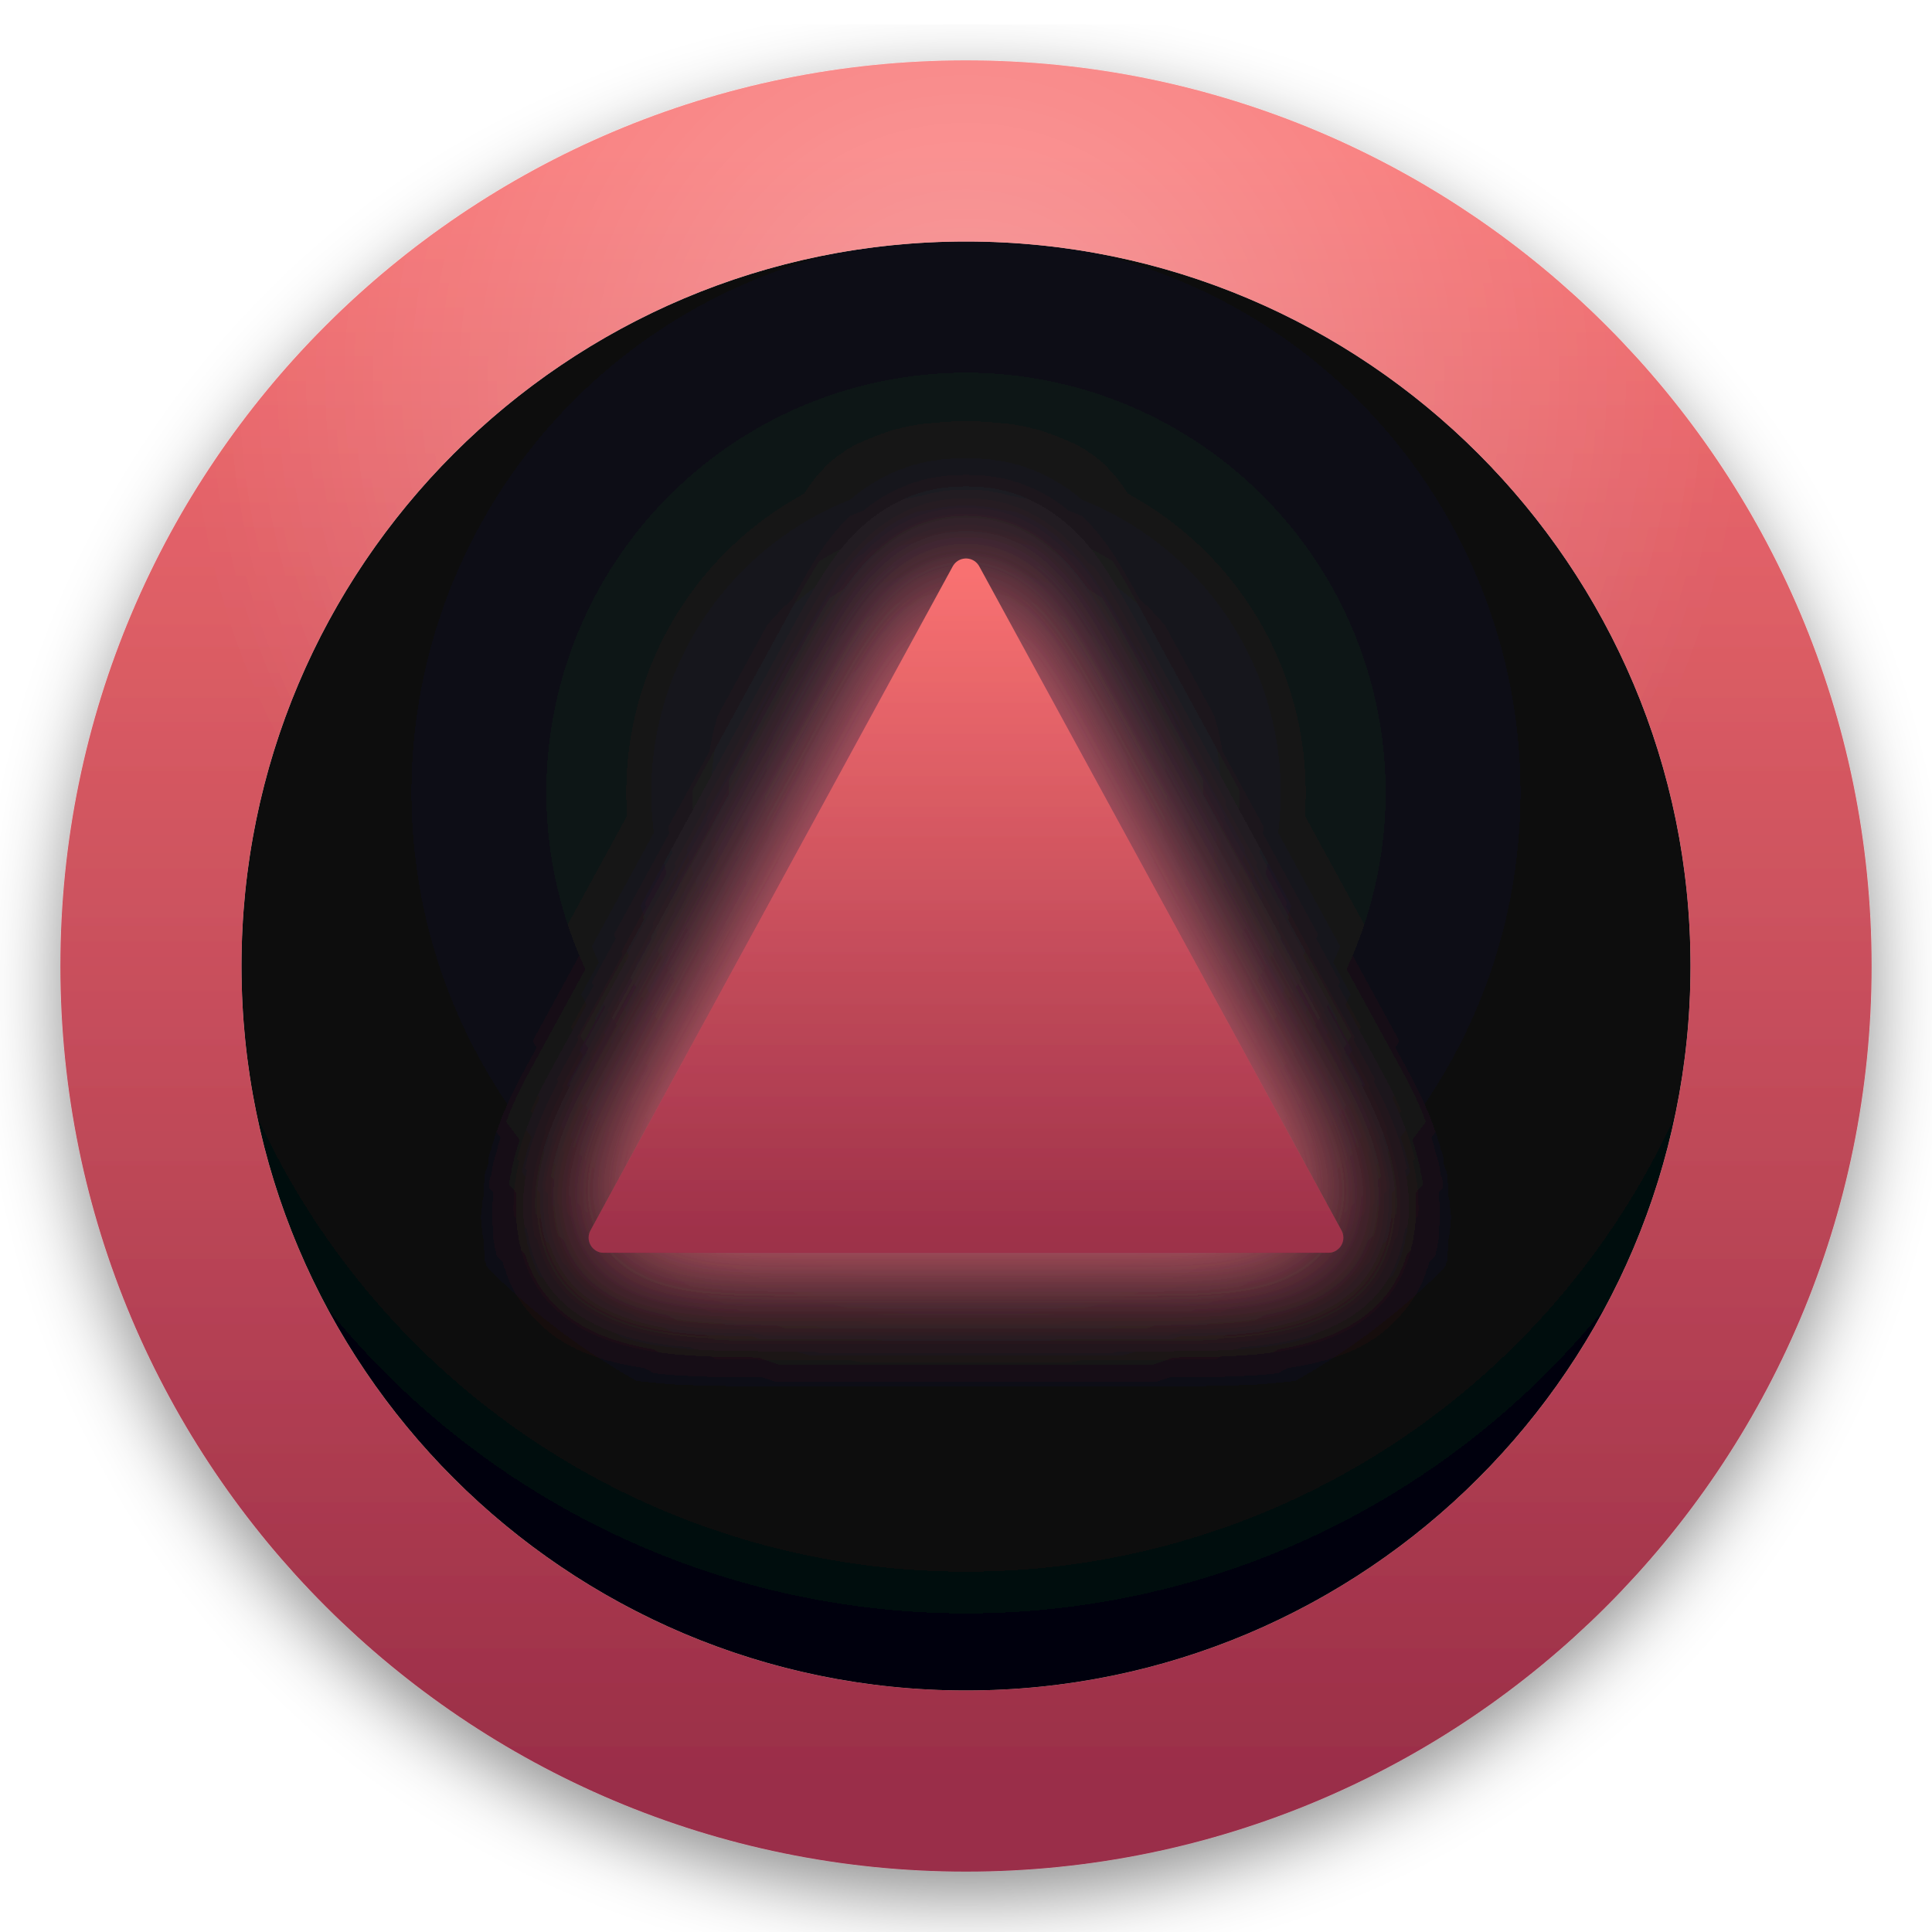
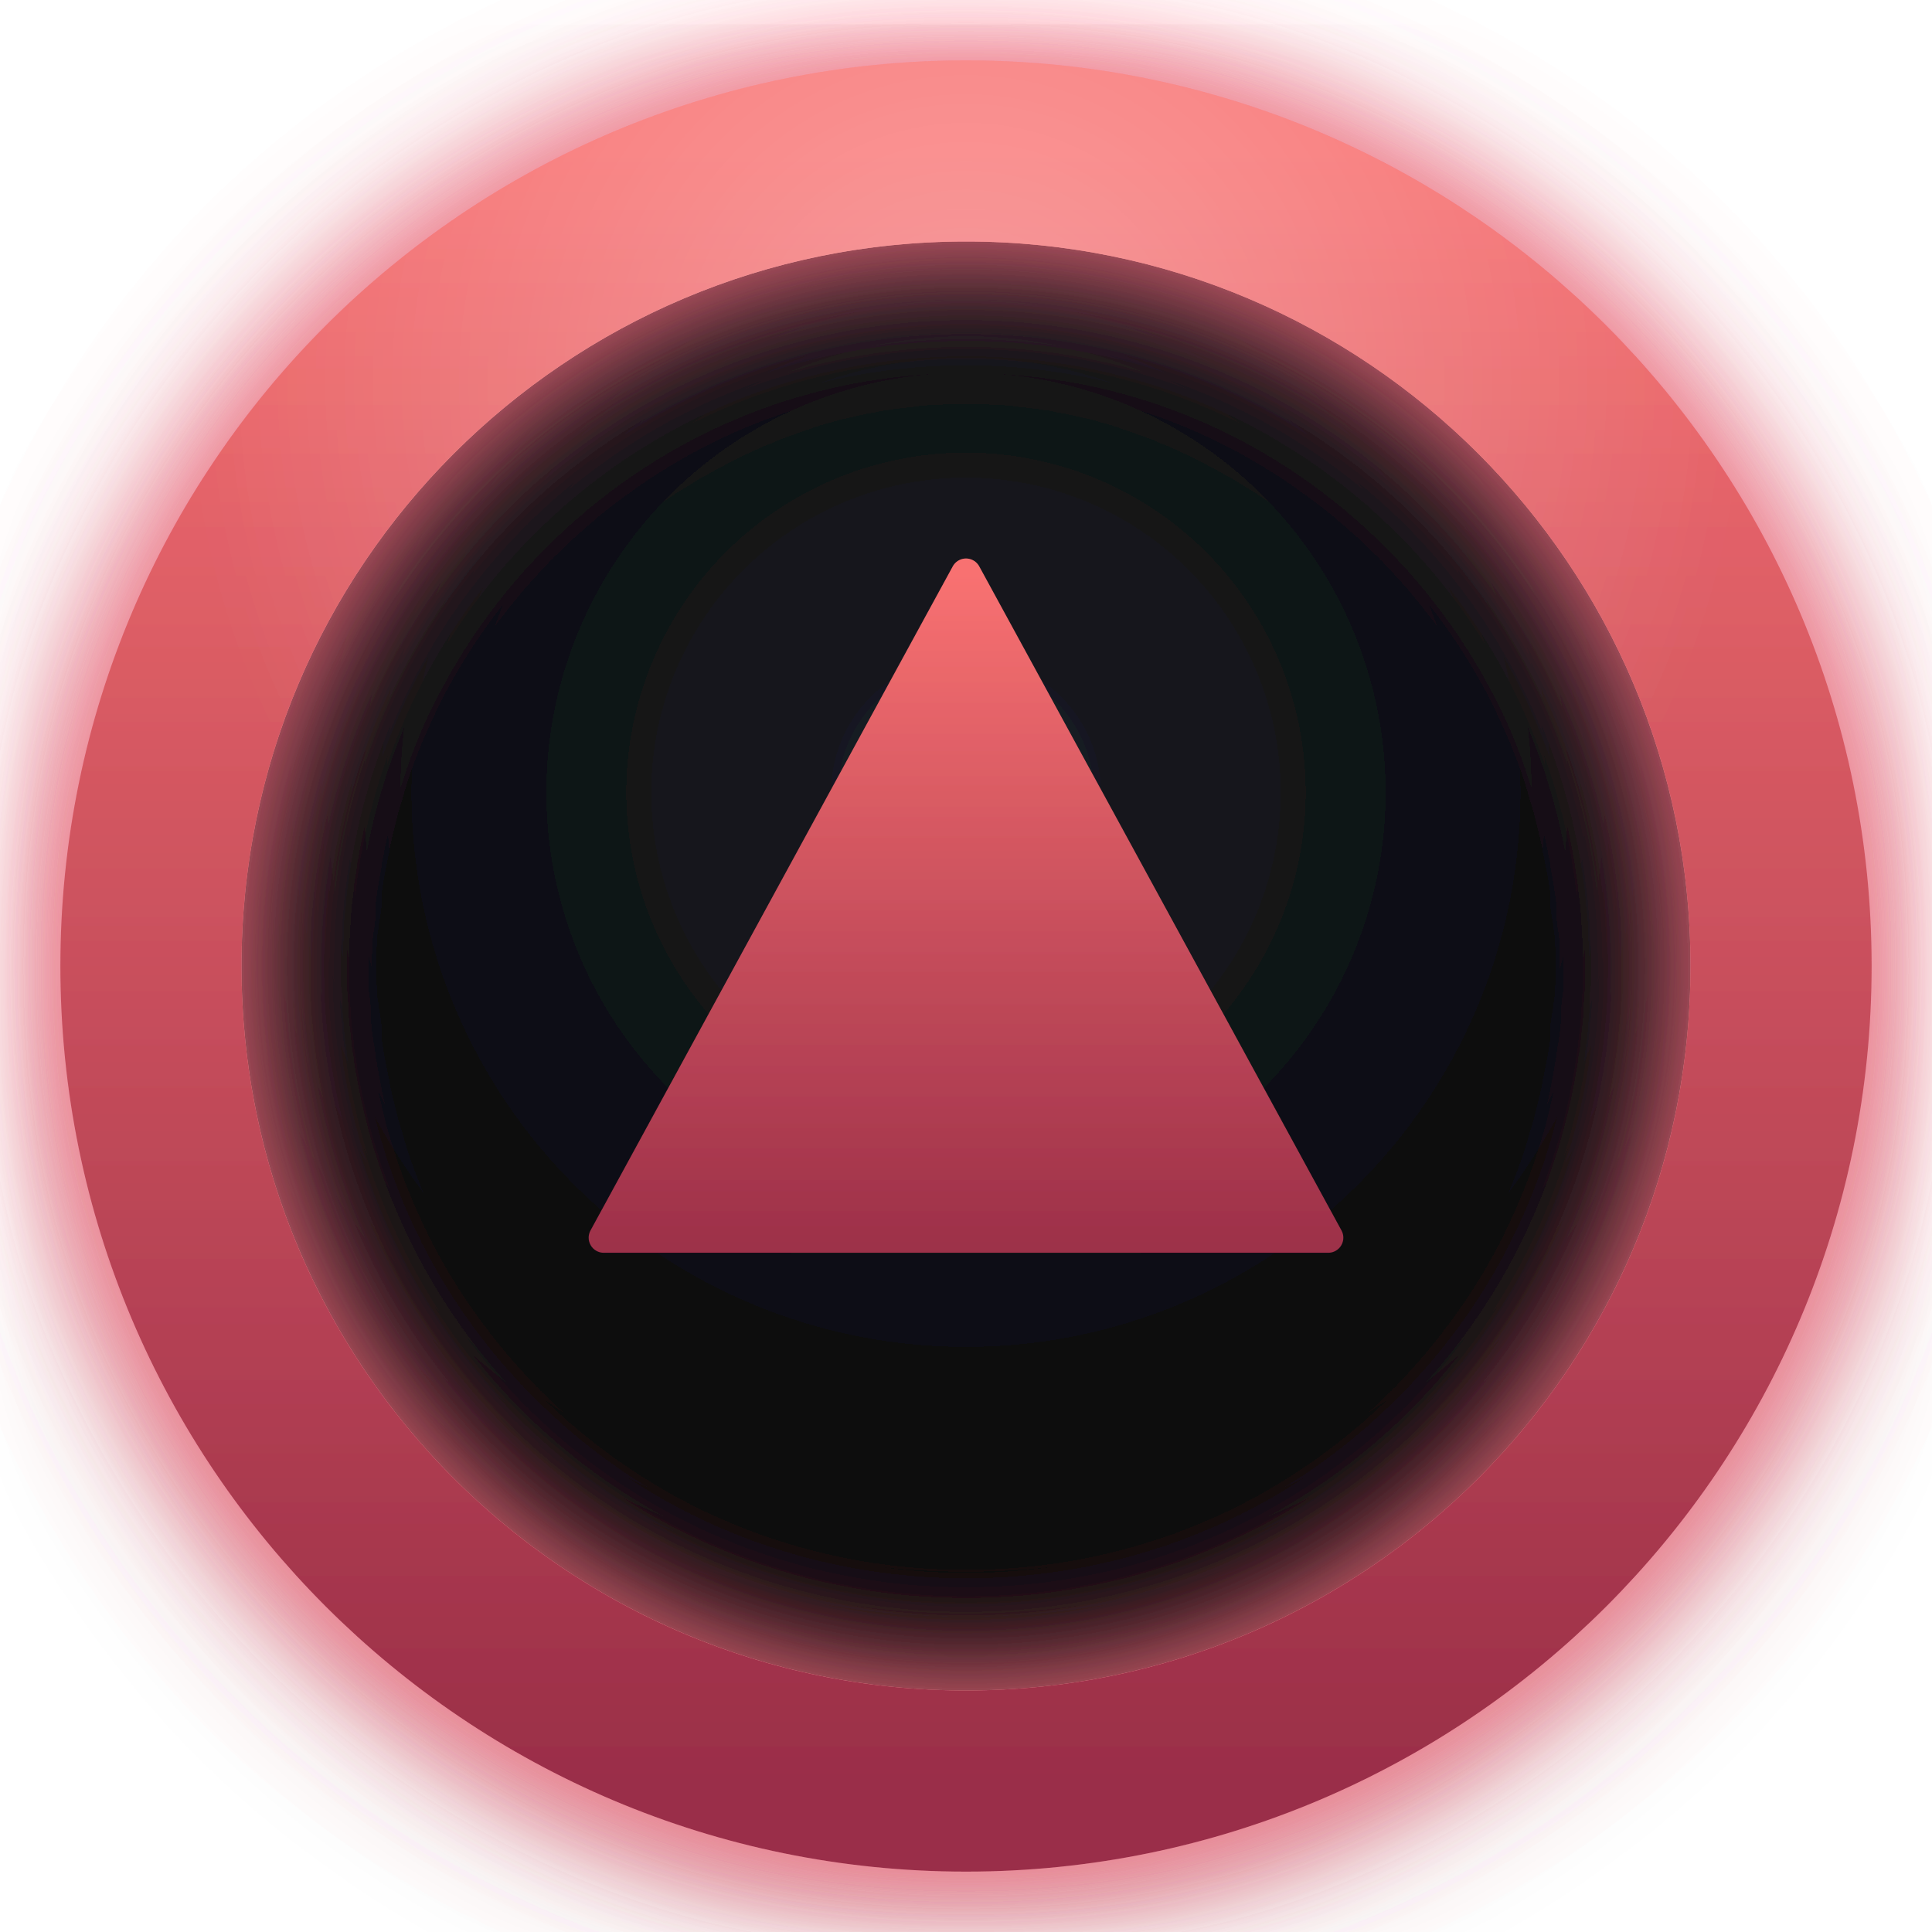
<svg xmlns="http://www.w3.org/2000/svg" viewBox="0 0 64 64" width="64" height="64">
  <defs>
    <radialGradient id="fieldGrad" cx="50%" cy="38%" r="58%">
      <stop offset="0%" stop-color="#1a1d24" />
      <stop offset="100%" stop-color="#050608" />
    </radialGradient>
    <linearGradient id="metalGrad" x1="0%" y1="0%" x2="0%" y2="100%">
      <stop offset="0%" stop-color="#f87171" />
      <stop offset="100%" stop-color="#9a2e48" />
    </linearGradient>
    <radialGradient id="topHighlight" cx="50%" cy="20%" r="40%">
      <stop offset="0%" stop-color="#ffffff" stop-opacity="0.32" />
      <stop offset="100%" stop-color="#ffffff" stop-opacity="0" />
    </radialGradient>
    <clipPath id="ringClip">
      <path d="M32 2 A30 30 0 1 1 31.99 2 Z M32 8 A24 24 0 1 0 32.01 8 Z" fill-rule="evenodd" />
    </clipPath>
    <filter id="pinShadow" x="-20%" y="-20%" width="140%" height="140%">
      <feGaussianBlur in="SourceAlpha" stdDeviation="1.2" />
      <feOffset dx="0" dy="0.8" result="offsetBlur" />
      <feFlood flood-color="#000000" flood-opacity="0.45" />
      <feComposite in2="offsetBlur" operator="in" />
      <feMerge>
        <feMergeNode />
        <feMergeNode in="SourceGraphic" />
      </feMerge>
    </filter>
    <linearGradient id="symbolMetalGrad" x1="0" y1="19" x2="0" y2="42" gradientUnits="userSpaceOnUse">
      <stop offset="0%" stop-color="#f87171" />
      <stop offset="100%" stop-color="#9a2e48" />
    </linearGradient>
-     <filter id="symbolGlow" x="-50%" y="-50%" width="200%" height="200%">
+     <filter id="ringGlow" x="-50%" y="-50%" width="200%" height="200%">
      <feGaussianBlur in="SourceAlpha" stdDeviation="2.2" result="blur" />
      <feFlood flood-color="#fb7185" flood-opacity="0.7" />
      <feComposite in2="blur" operator="in" result="halo" />
      <feMerge>
        <feMergeNode in="halo" />
        <feMergeNode in="halo" />
        <feMergeNode in="SourceGraphic" />
      </feMerge>
    </filter>
  </defs>
  <g filter="url(#pinShadow)">
    <circle cx="32" cy="32" r="24" fill="url(#fieldGrad)" />
-     <circle cx="32" cy="32" r="27" fill="none" stroke="url(#metalGrad)" stroke-width="6" />
+     <circle cx="32" cy="32" r="27" fill="none" stroke="url(#metalGrad)" stroke-width="6" filter="url(#ringGlow)" />
    <g clip-path="url(#ringClip)">
      <rect width="64" height="64" fill="url(#topHighlight)" />
    </g>
-     <g filter="url(#symbolGlow)" fill="url(#symbolMetalGrad)" stroke="url(#symbolMetalGrad)" stroke-width="1" stroke-linejoin="round">
+     <g fill="url(#symbolMetalGrad)" stroke="url(#symbolMetalGrad)" stroke-width="1" stroke-linejoin="round">
      <path d="M 32 19 L 44 41 L 20 41 Z" />
    </g>
  </g>
</svg>
